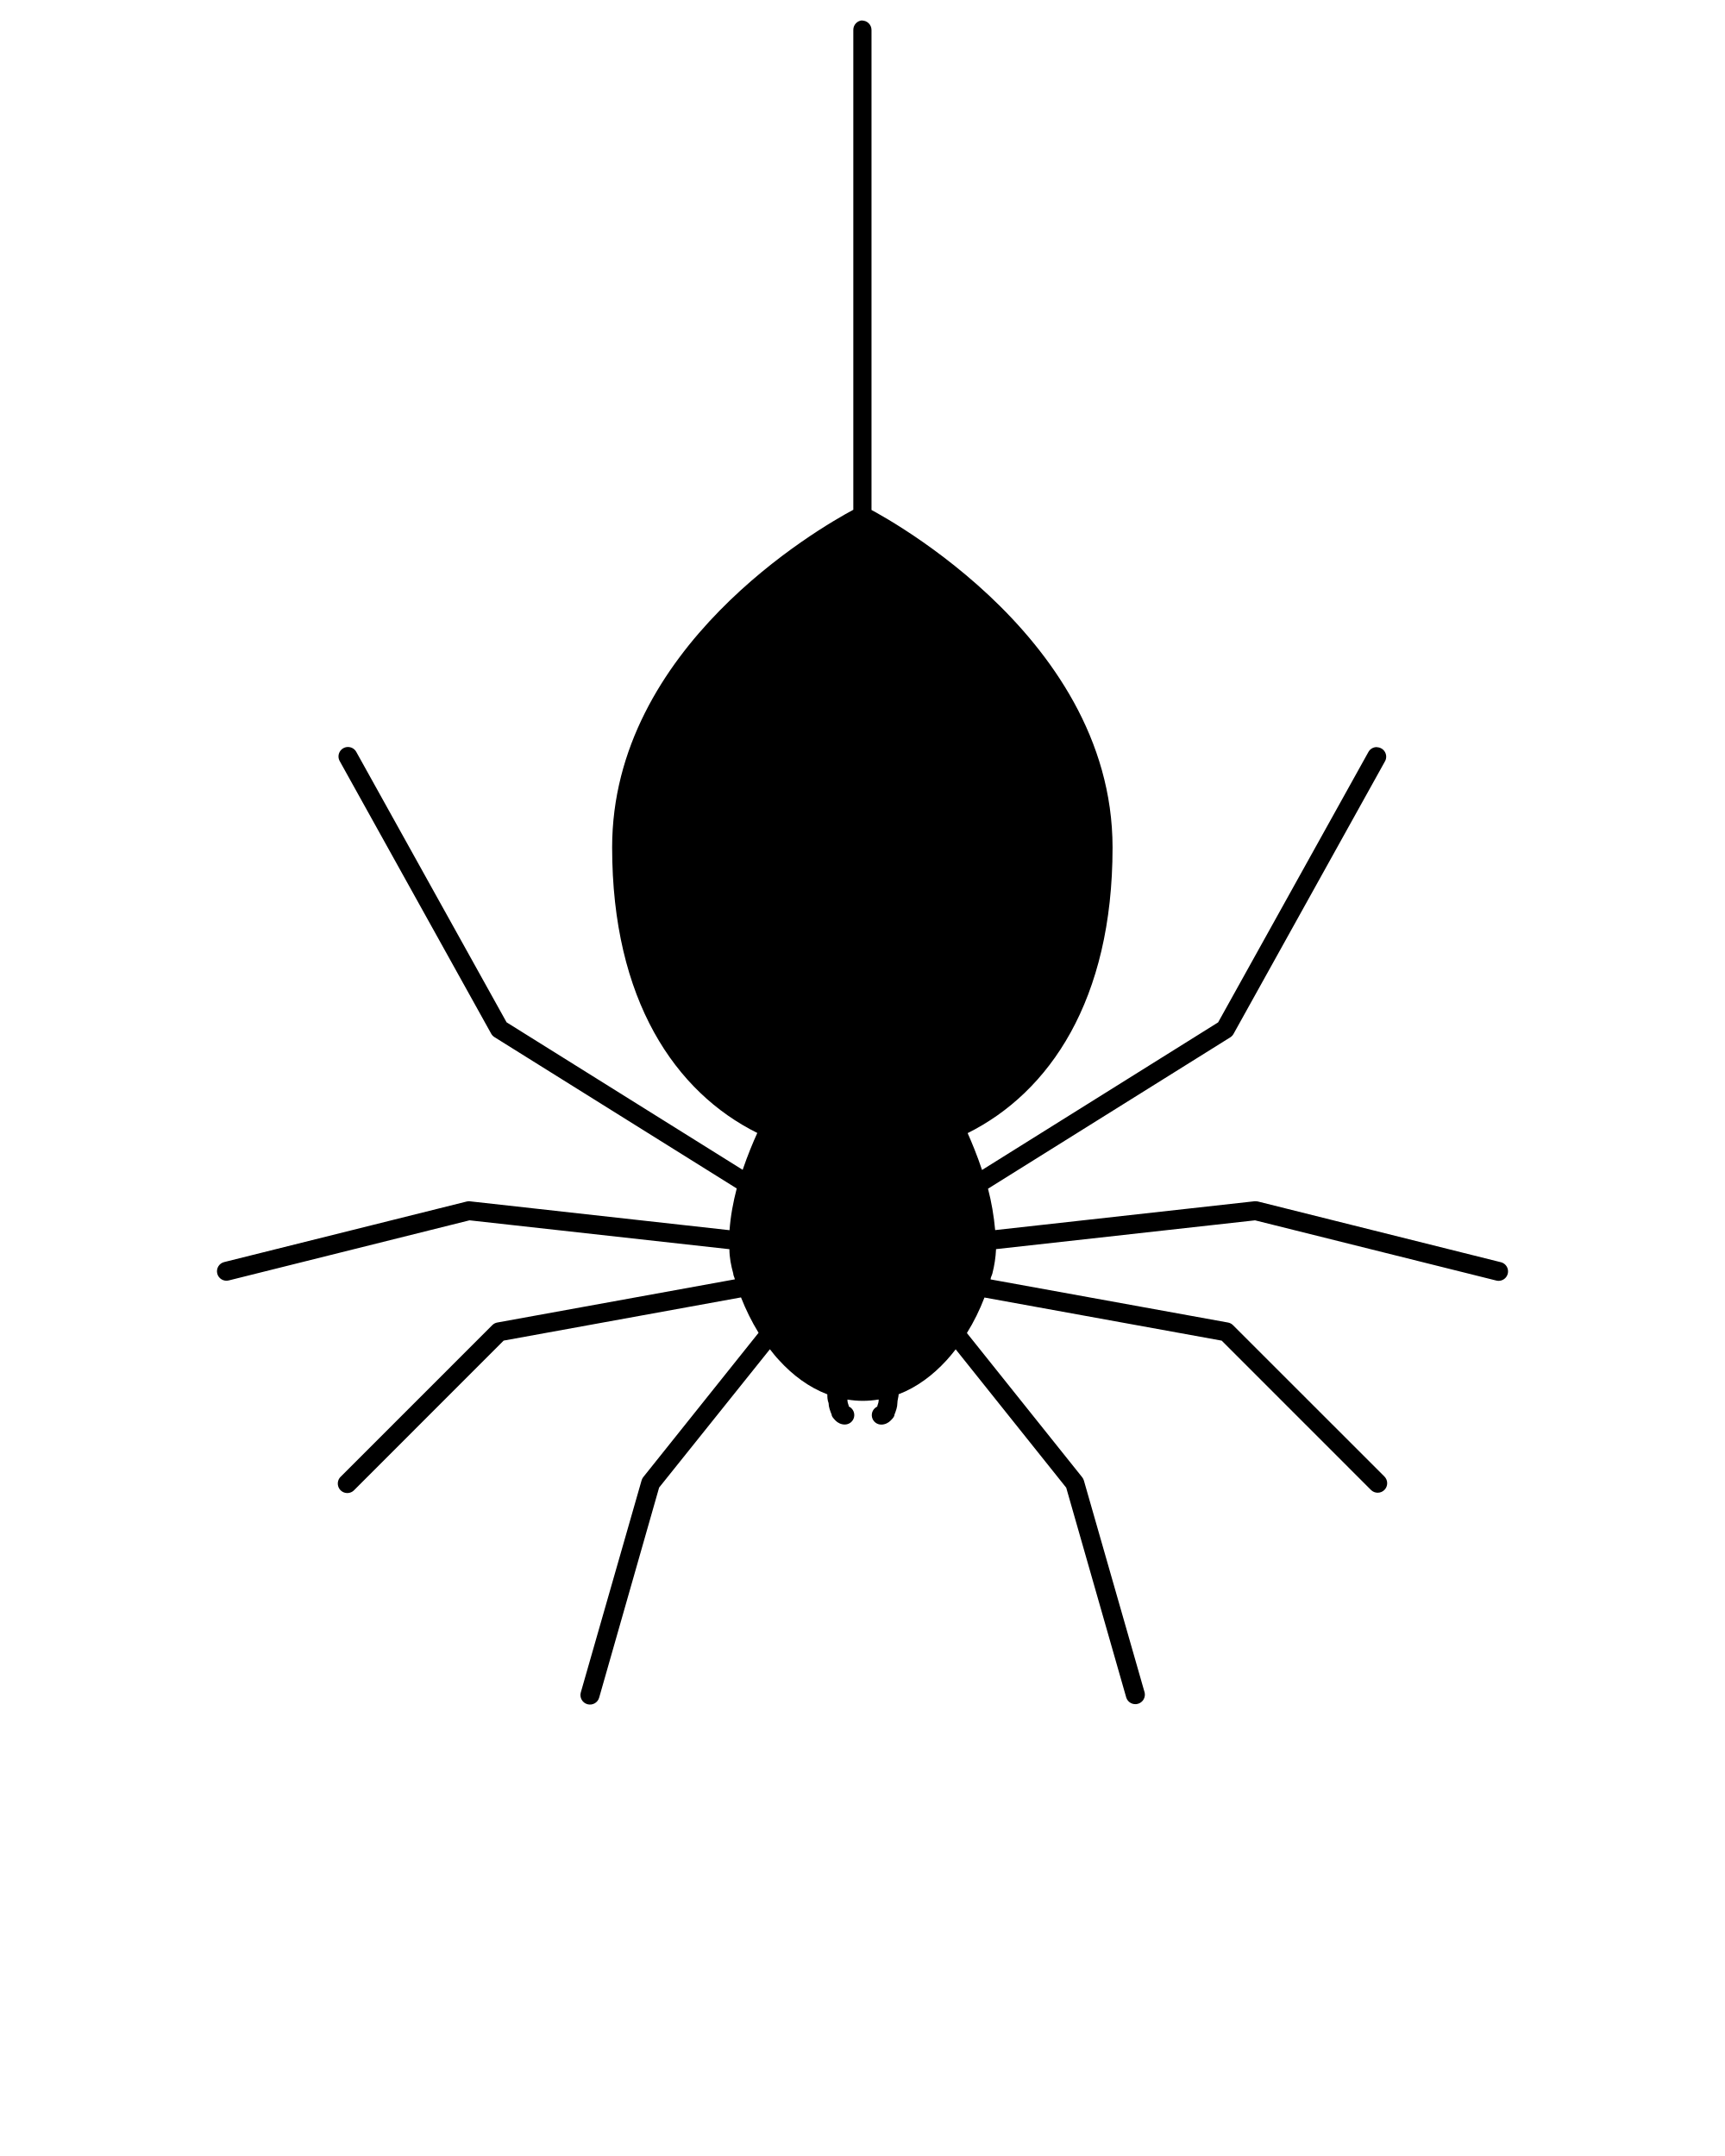
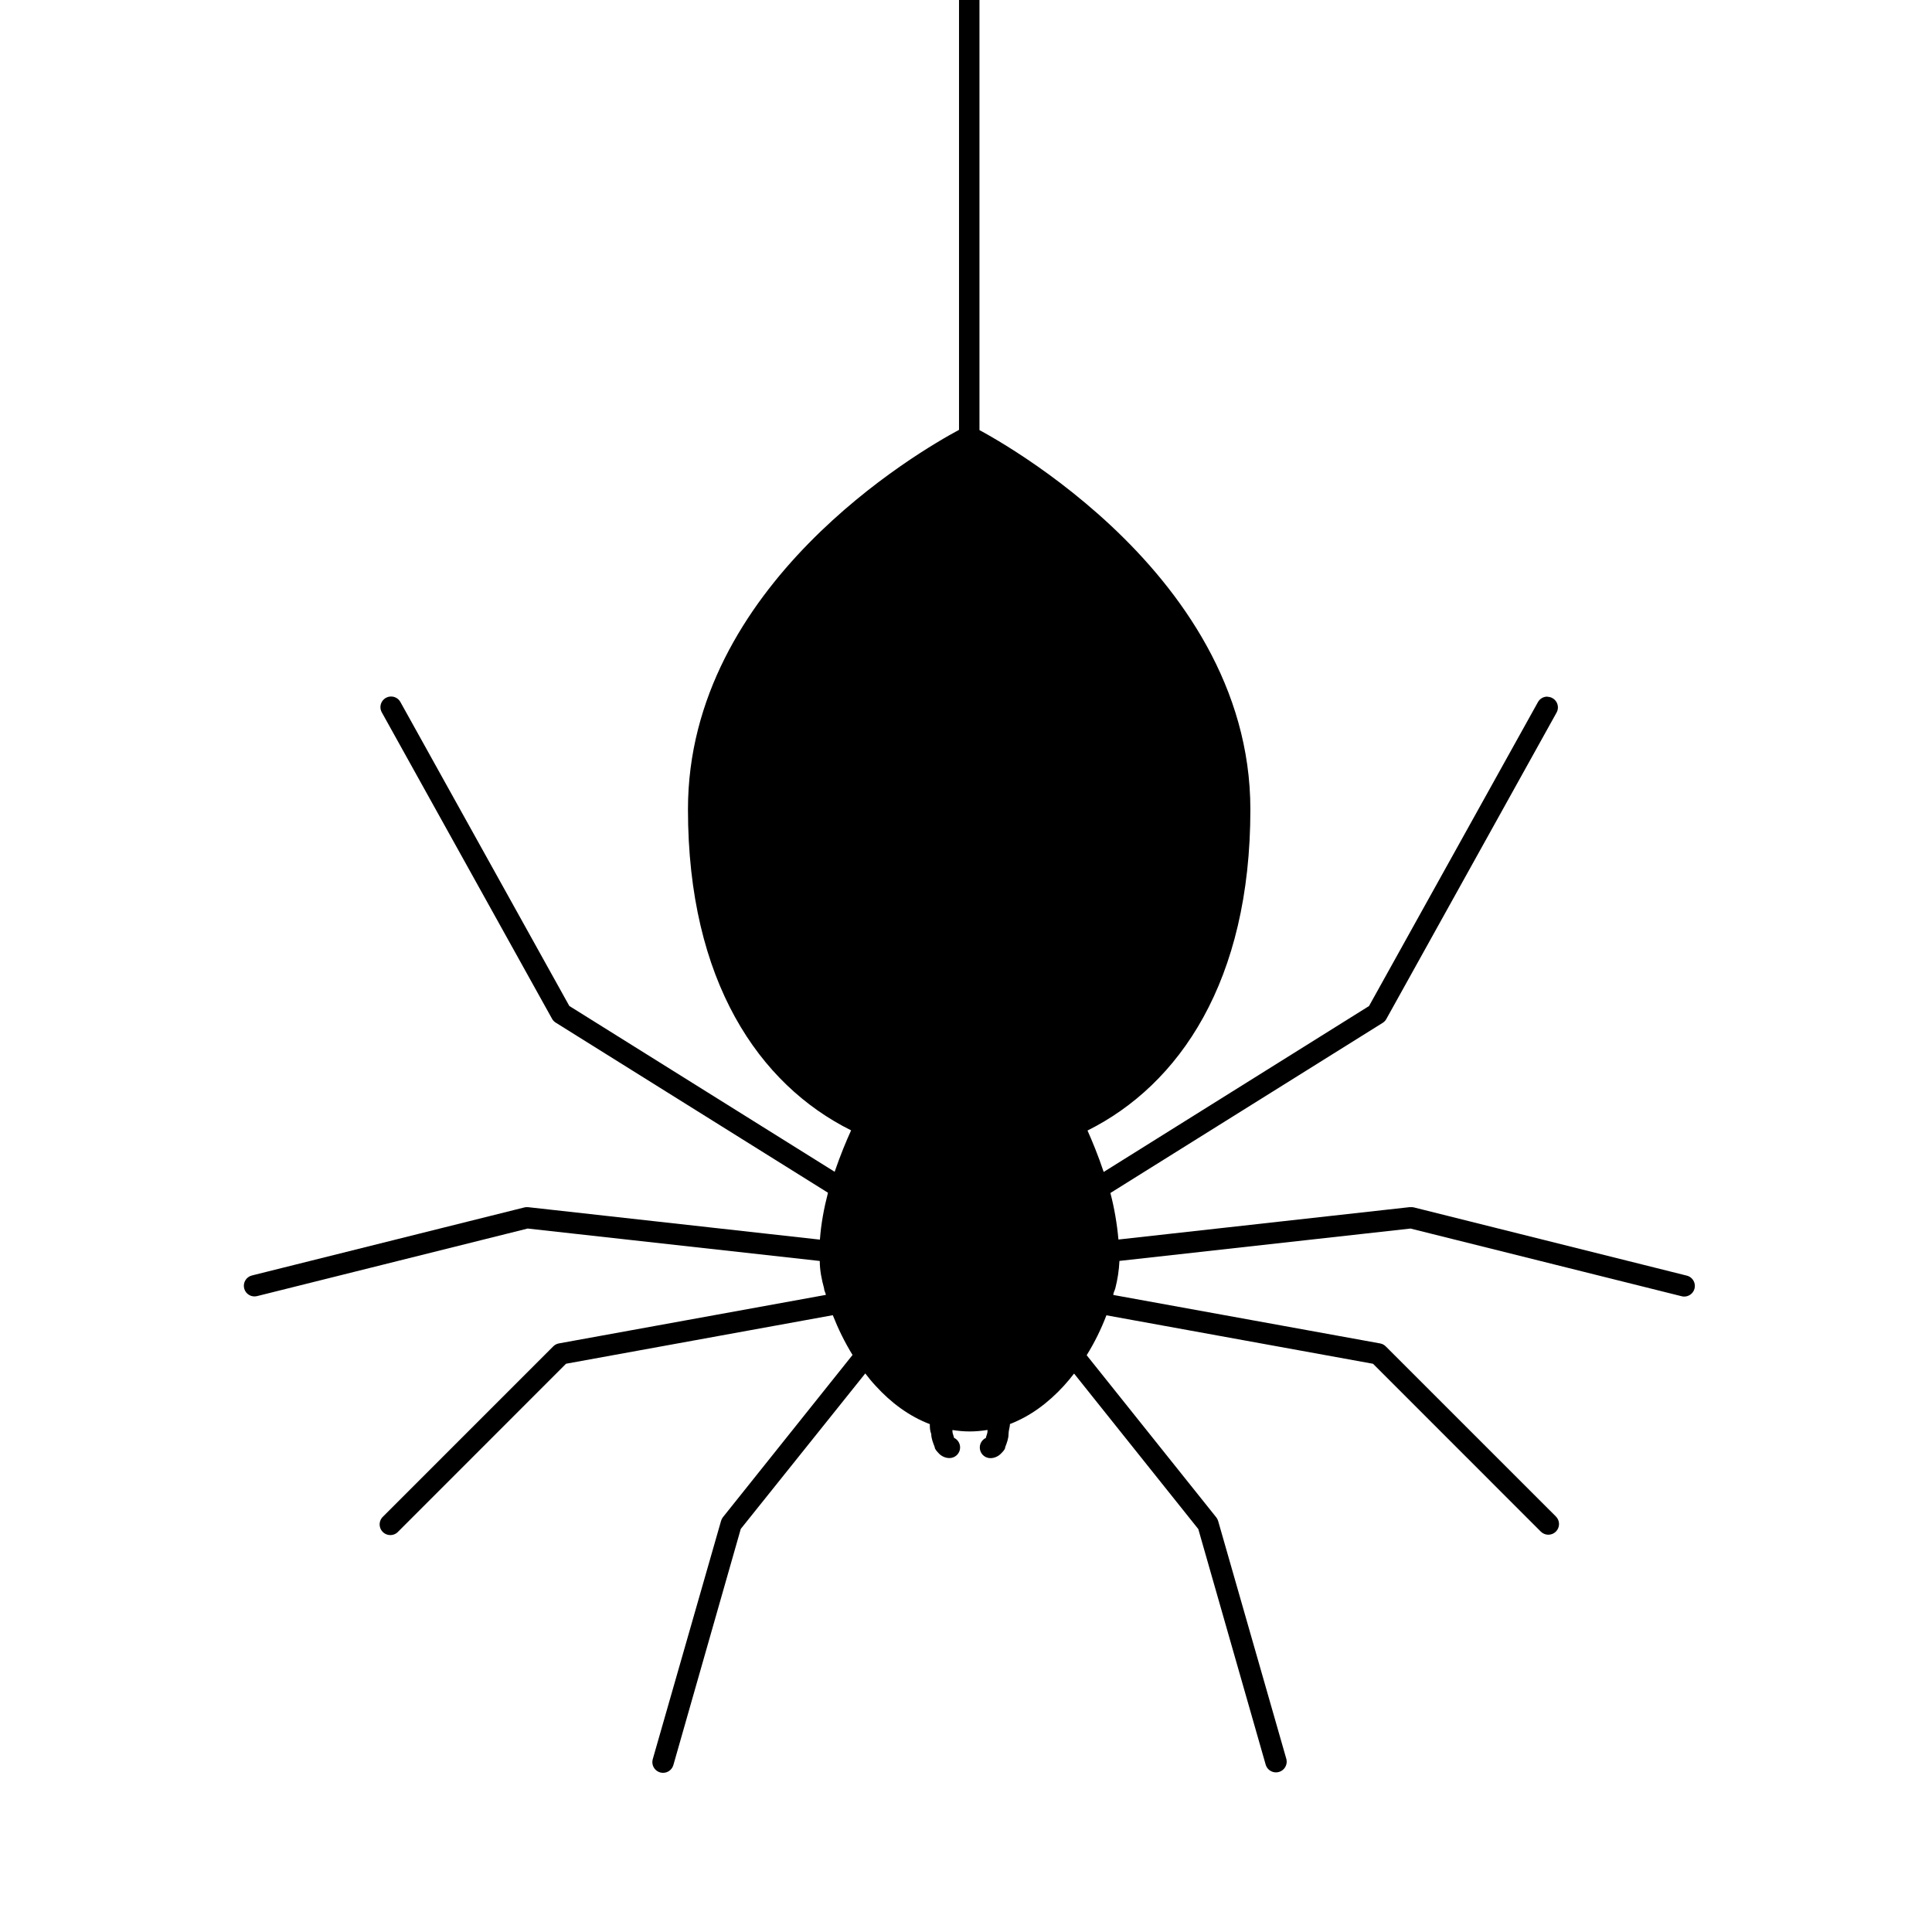
- <svg xmlns="http://www.w3.org/2000/svg" viewBox="0 0 135.467 169.334" version="1.1" x="0px" y="0px">
+ <svg xmlns="http://www.w3.org/2000/svg" viewBox="0 10 135 135" version="1.1" x="0px" y="0px">
  <g transform="translate(0,-161.535)">
    <path style="color:#000000;font-style:normal;font-variant:normal;font-weight:normal;font-stretch:normal;font-size:medium;line-height:normal;font-family:sans-serif;font-variant-ligatures:normal;font-variant-position:normal;font-variant-caps:normal;font-variant-numeric:normal;font-variant-alternates:normal;font-feature-settings:normal;text-indent:0;text-align:start;text-decoration:none;text-decoration-line:none;text-decoration-style:solid;text-decoration-color:#000000;letter-spacing:normal;word-spacing:normal;text-transform:none;writing-mode:lr-tb;direction:ltr;text-orientation:mixed;dominant-baseline:auto;baseline-shift:baseline;text-anchor:start;white-space:normal;shape-padding:0;clip-rule:nonzero;display:inline;overflow:visible;visibility:visible;opacity:1;isolation:auto;mix-blend-mode:normal;color-interpolation:sRGB;color-interpolation-filters:linearRGB;solid-color:#000000;solid-opacity:1;vector-effect:none;fill:#000000;fill-opacity:1;fill-rule:nonzero;stroke:none;stroke-width:1.323;stroke-linecap:round;stroke-linejoin:round;stroke-miterlimit:4;stroke-dasharray:none;stroke-dashoffset:0;stroke-opacity:1;paint-order:markers fill stroke;color-rendering:auto;image-rendering:auto;shape-rendering:auto;text-rendering:auto;enable-background:accumulate" d="m 67.742,163.135 a 0.743,0.743 0 0 0 -0.73,0.753 v 37.685 c -2.77,1.483 -18.94,10.827 -18.94,26.515 0,12.002 4.97,19.236 11.4,22.431 -0.33,0.721 -0.75,1.729 -1.15,2.895 l -18.54,-11.586 -11.8,-21.233 a 0.743,0.743 0 0 0 -0.67,-0.39 0.743,0.743 0 0 0 -0.63,1.113 l 11.89,21.4 a 0.743,0.743 0 0 0 0.25,0.268 l 19.03,11.89 a 0.744,0.744 0 0 0 0,0.02 c -0.27,1.035 -0.48,2.142 -0.56,3.259 l -20.41,-2.27 a 0.743,0.743 0 0 0 -0.12,0 0.743,0.743 0 0 0 -0.12,0.02 l -19.04,4.755 a 0.743,0.743 0 1 0 0.36,1.442 l 18.91,-4.722 20.41,2.267 c 0,0.648 0.13,1.289 0.3,1.909 0,0.153 0.1,0.306 0.13,0.459 l -18.66,3.392 a 0.743,0.743 0 0 0 -0.39,0.203 l -11.89,11.891 a 0.747,0.747 0 1 0 1.06,1.05 l 11.72,-11.724 18.64,-3.392 c 0.38,0.964 0.84,1.9 1.38,2.779 l -9.06,11.34 a 0.743,0.743 0 0 0 -0.13,0.262 l -4.77,16.642 a 0.749,0.749 0 0 0 1.44,0.413 l 4.71,-16.502 8.7,-10.864 c 0.23,0.299 0.46,0.587 0.72,0.862 1.07,1.18 2.35,2.133 3.79,2.68 0,0.202 0,0.44 0.1,0.694 0,0.293 0.12,0.6 0.24,0.905 0,0.15 0.16,0.309 0.31,0.468 0.15,0.156 0.42,0.304 0.71,0.304 a 0.743,0.743 0 0 0 0.33,-1.415 c 0,-0.101 -0.11,-0.27 -0.11,-0.474 0,-0.02 0,-0.05 0,-0.07 0.39,0.06 0.79,0.1 1.2,0.1 0.43,0 0.84,-0.04 1.25,-0.105 0,0.03 0,0.05 0,0.08 0,0.201 -0.11,0.373 -0.11,0.474 a 0.743,0.743 0 0 0 0.32,1.416 c 0.3,0 0.57,-0.151 0.72,-0.307 0.16,-0.159 0.31,-0.315 0.31,-0.469 0.12,-0.304 0.23,-0.608 0.23,-0.902 0,-0.259 0.1,-0.503 0.1,-0.706 1.43,-0.548 2.69,-1.495 3.76,-2.665 0.25,-0.275 0.49,-0.563 0.72,-0.862 l 8.68,10.866 4.72,16.502 a 0.75,0.75 0 0 0 1.44,-0.41 l -4.77,-16.645 a 0.743,0.743 0 0 0 -0.13,-0.259 l -9.06,-11.335 c 0.55,-0.881 1.01,-1.823 1.38,-2.789 l 18.63,3.387 11.72,11.724 a 0.746,0.746 0 0 0 1.06,-1.051 L 96.832,265.616 a 0.743,0.743 0 0 0 -0.39,-0.207 l -18.65,-3.388 c 0,-0.153 0.1,-0.306 0.14,-0.459 0.16,-0.624 0.26,-1.268 0.29,-1.92 l 20.34,-2.261 18.91,4.721 a 0.743,0.743 0 1 0 0.36,-1.44 l -19.03,-4.757 a 0.743,0.743 0 0 0 -0.19,-0.02 v 0 a 0.743,0.743 0 0 0 -0.11,0 l -20.35,2.263 c -0.1,-1.111 -0.29,-2.213 -0.56,-3.243 a 0.744,0.744 0 0 0 0,-0.01 l 19.03,-11.891 a 0.743,0.743 0 0 0 0.25,-0.267 l 11.889,-21.4 a 0.743,0.743 0 0 0 -0.63,-1.114 v -0.01 a 0.743,0.743 0 0 0 -0.67,0.389 l -11.8,21.232 -18.54,11.592 c -0.39,-1.166 -0.81,-2.175 -1.13,-2.895 6.41,-3.196 11.38,-10.428 11.38,-22.431 0,-8.575 -4.88,-15.274 -9.71,-19.803 -2.42,-2.265 -4.82,-3.994 -6.63,-5.162 -0.9,-0.584 -1.66,-1.028 -2.19,-1.326 -0.17,-0.1 -0.28,-0.153 -0.4,-0.219 v -37.689 a 0.743,0.743 0 0 0 -0.75,-0.753 z" />
  </g>
</svg>
